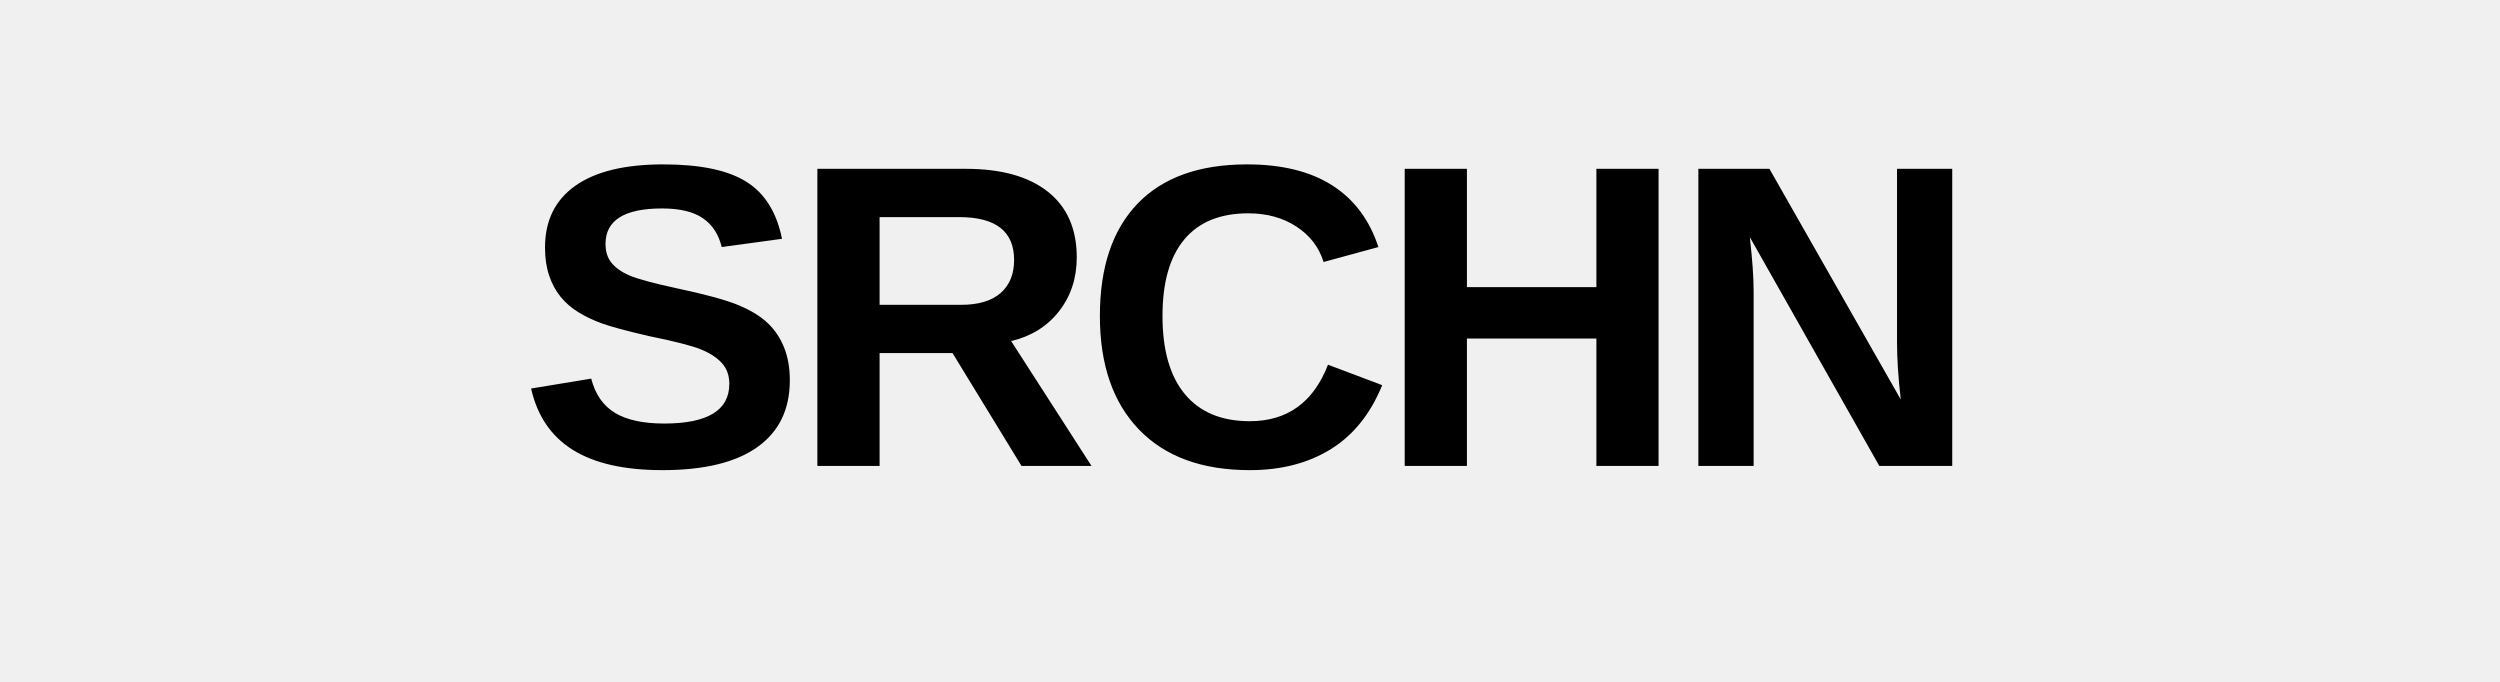
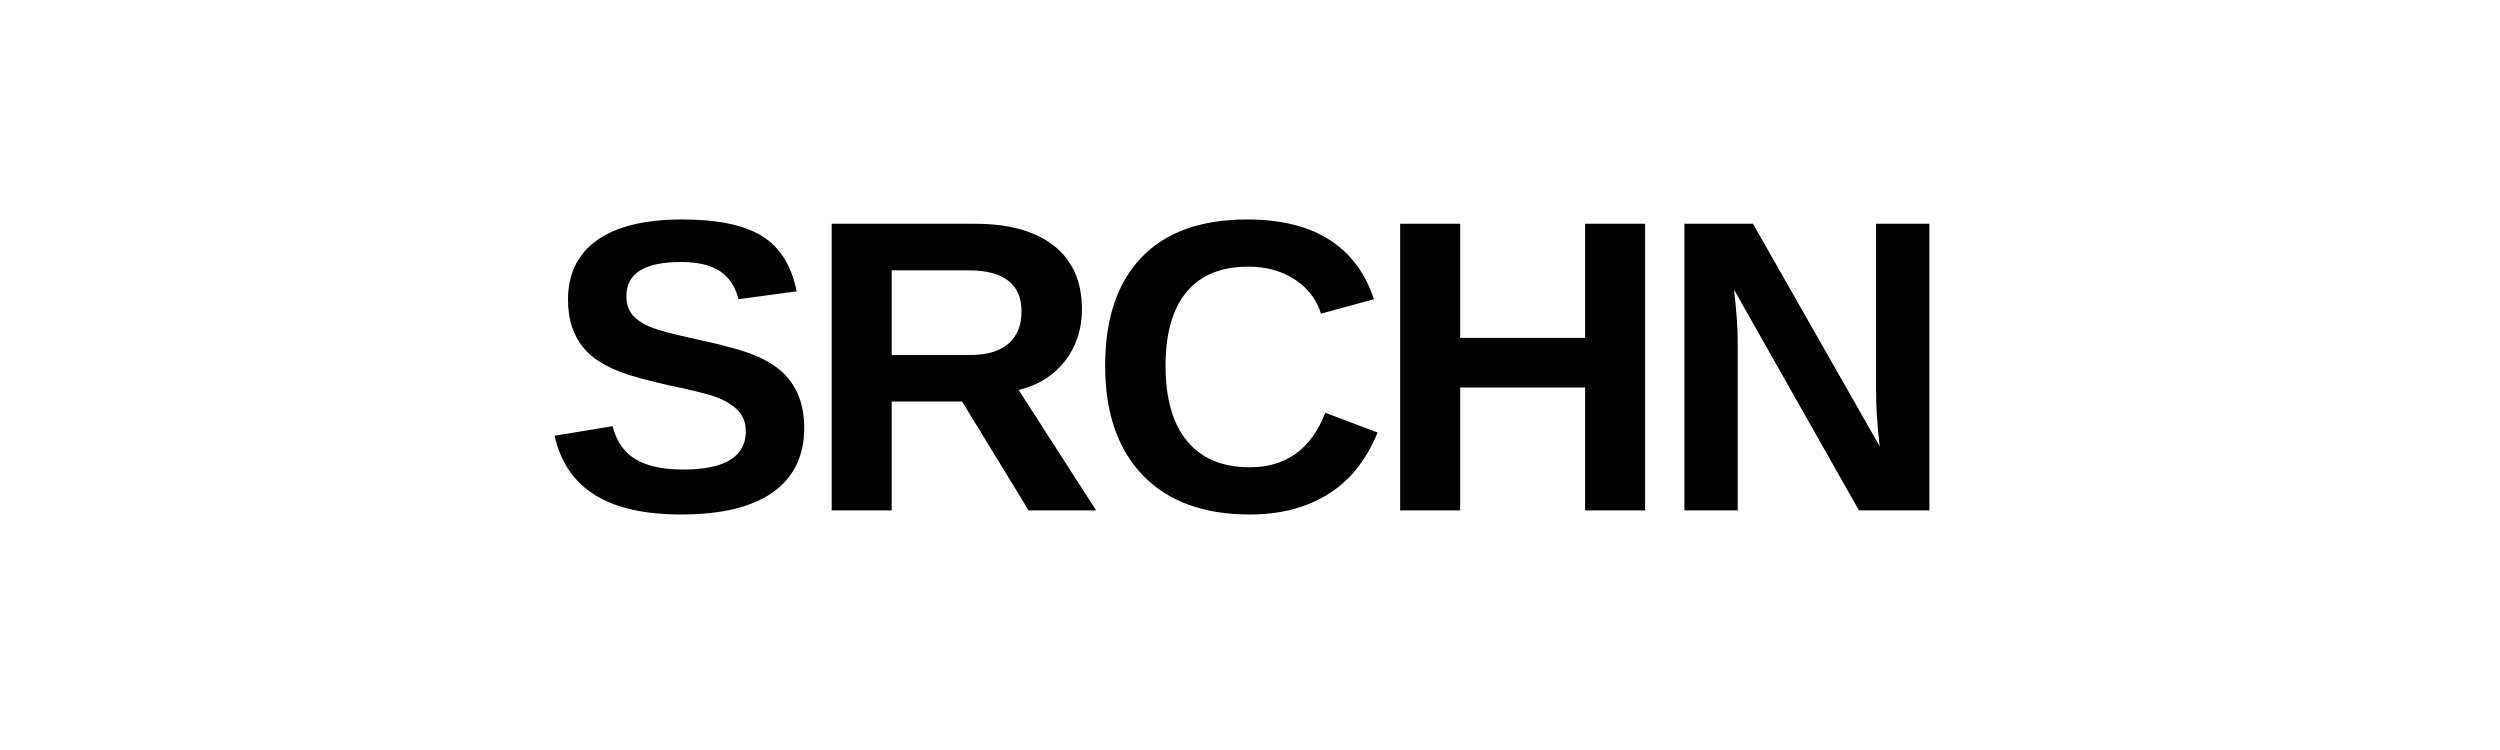
- <svg xmlns="http://www.w3.org/2000/svg" viewBox="0 0 1100 300" width="1100" height="300">
-   <text x="550" y="205" text-anchor="middle" font-family="Plus Jakarta Sans,Arial,sans-serif" font-size="190" font-weight="800" letter-spacing="-8" fill="#000000">SRCHN</text>
+ <svg xmlns="http://www.w3.org/2000/svg" width="1200" height="360" viewBox="0 0 1200 360">
+   <rect width="100%" height="100%" fill="#FFFFFF" />
+   <text x="600" y="245" text-anchor="middle" font-family="Plus Jakarta Sans,Arial,sans-serif" font-size="200" font-weight="800" letter-spacing="-8" fill="#000000">SRCHN</text>
</svg>
